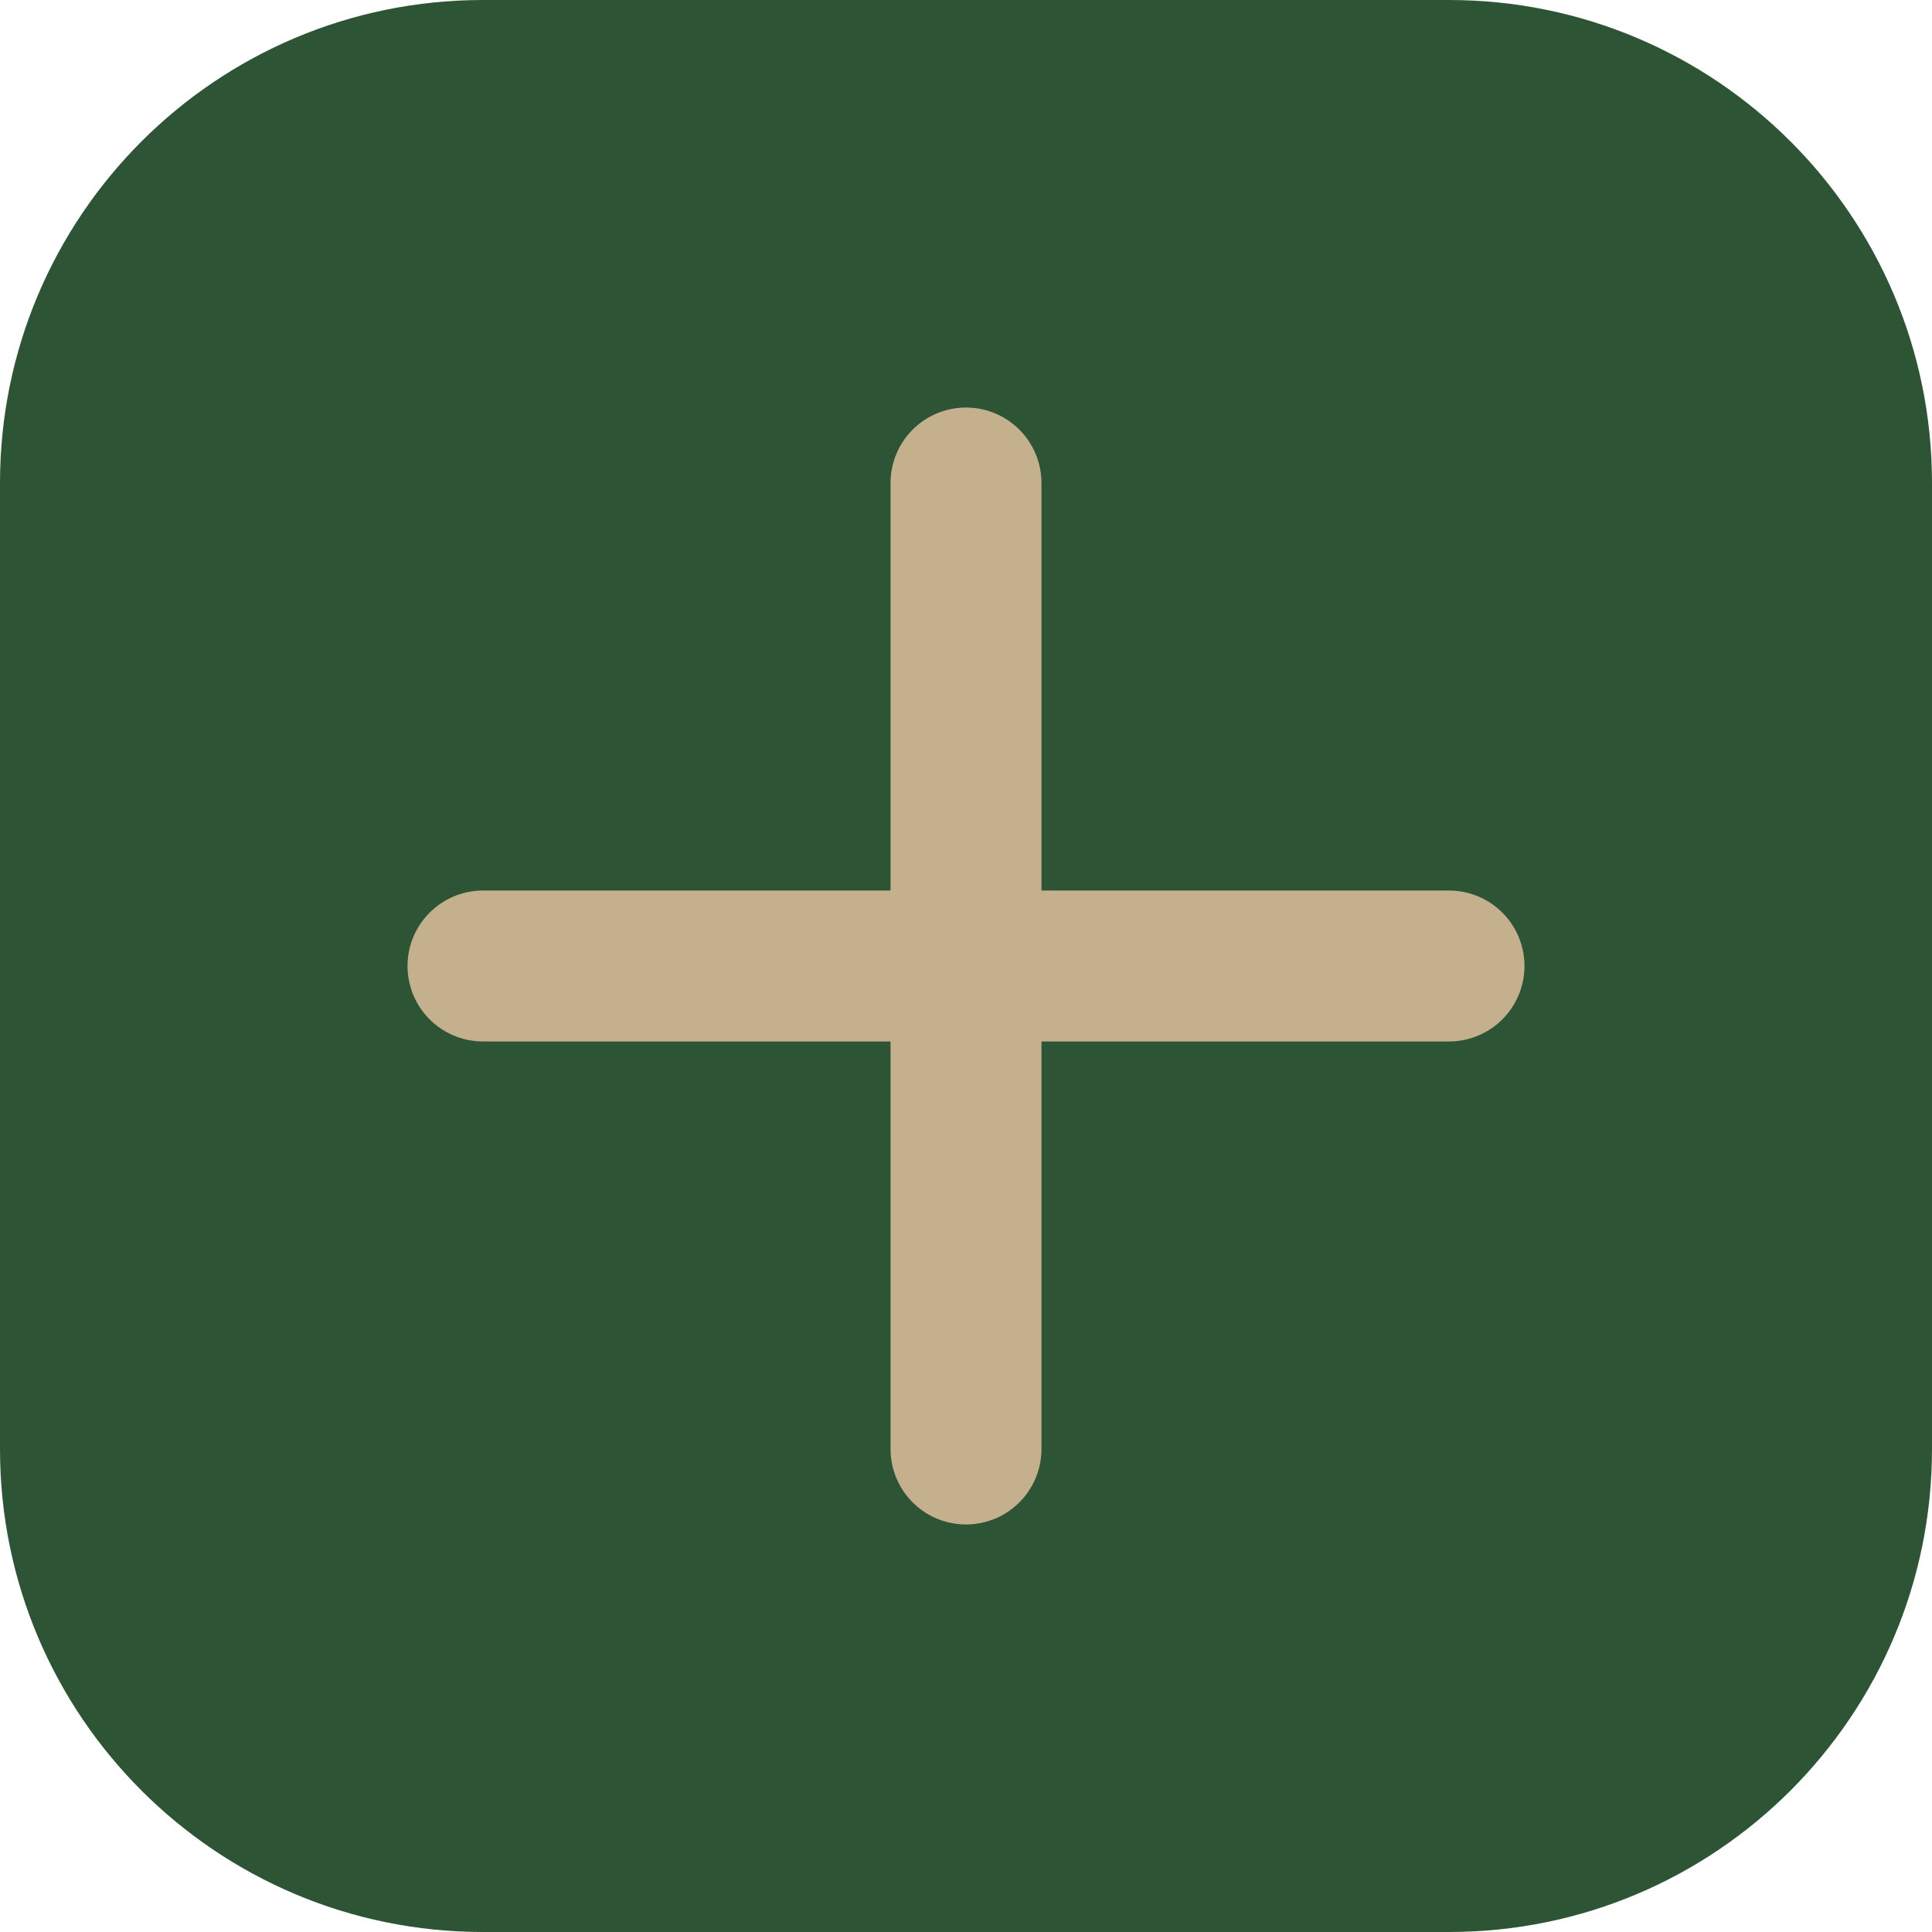
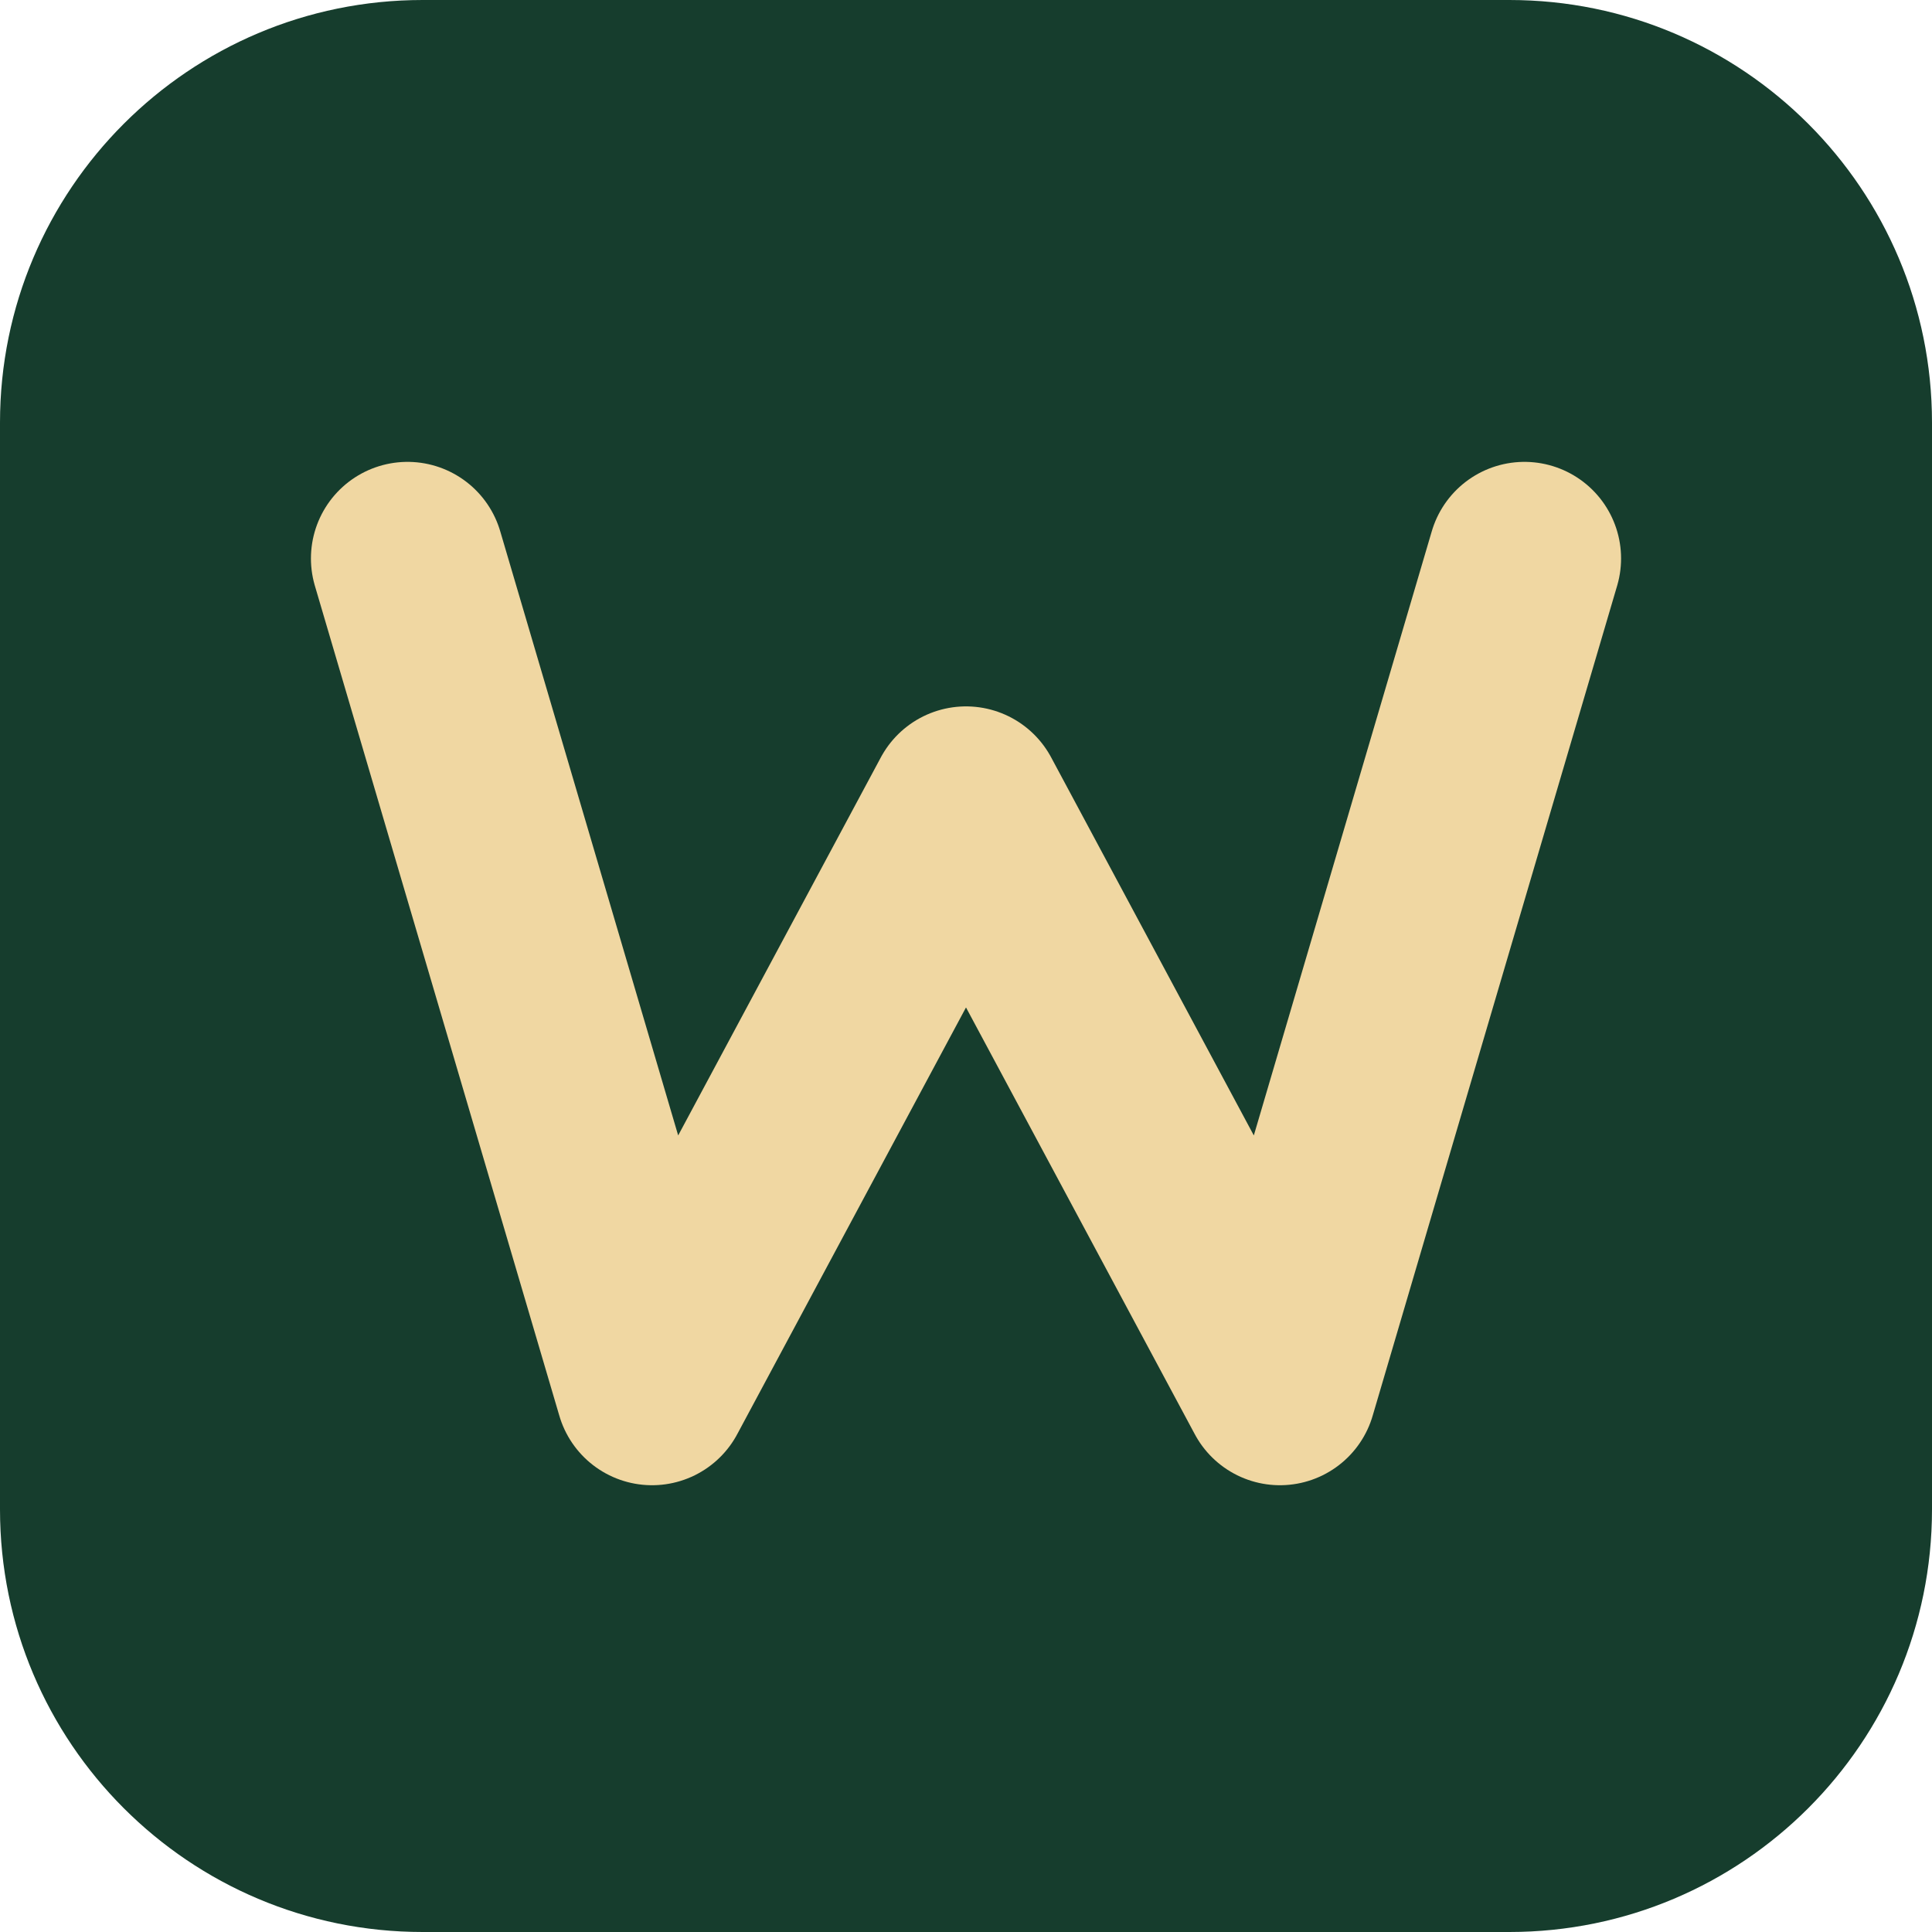
<svg xmlns="http://www.w3.org/2000/svg" viewBox="0 0 32 32" fill="none">
-   <rect width="32" height="32" rx="8" fill="#2d5434" />
-   <path d="M8 16h16M16 8v16" stroke="#c5b08e" stroke-width="2.5" stroke-linecap="round" />
+   <rect width="32" height="32" rx="7" fill="#163d2d" />
+   <path d="M6.75 9.25 10.8 23l5.2-9.7 5.2 9.7 4.05-13.75" stroke="#f0d7a2" stroke-width="3.2" stroke-linecap="round" stroke-linejoin="round" />
</svg>
